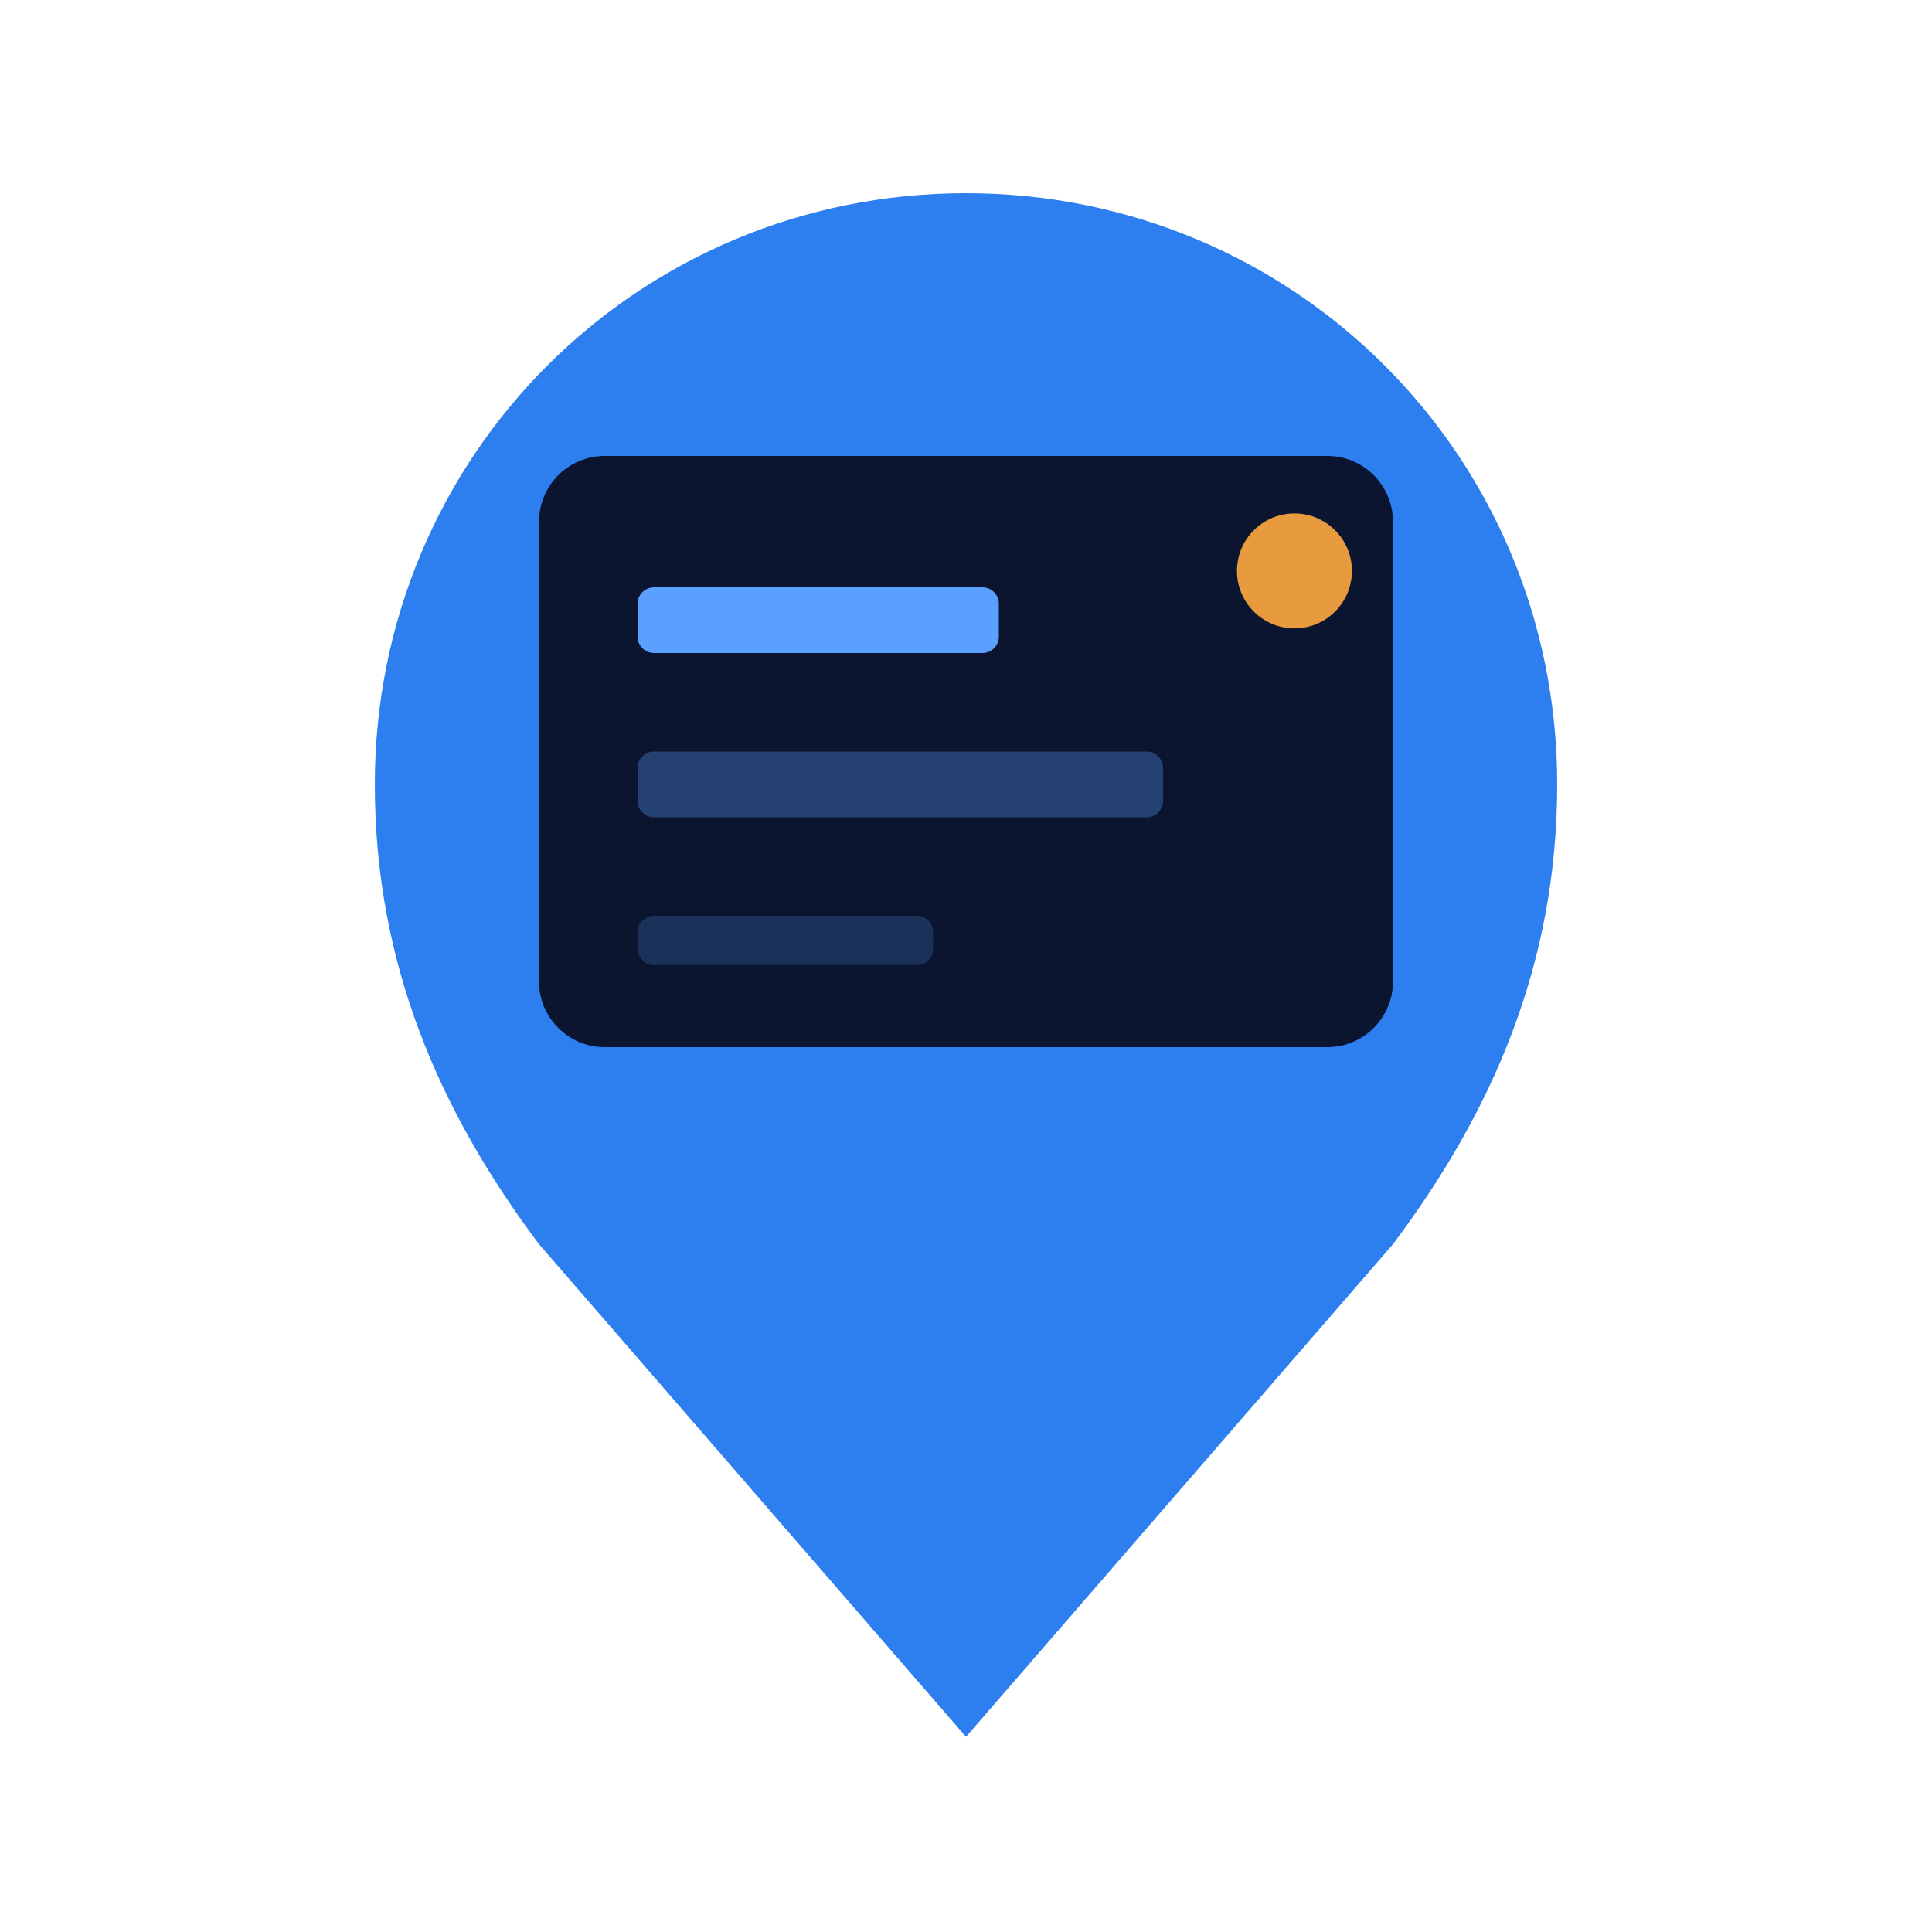
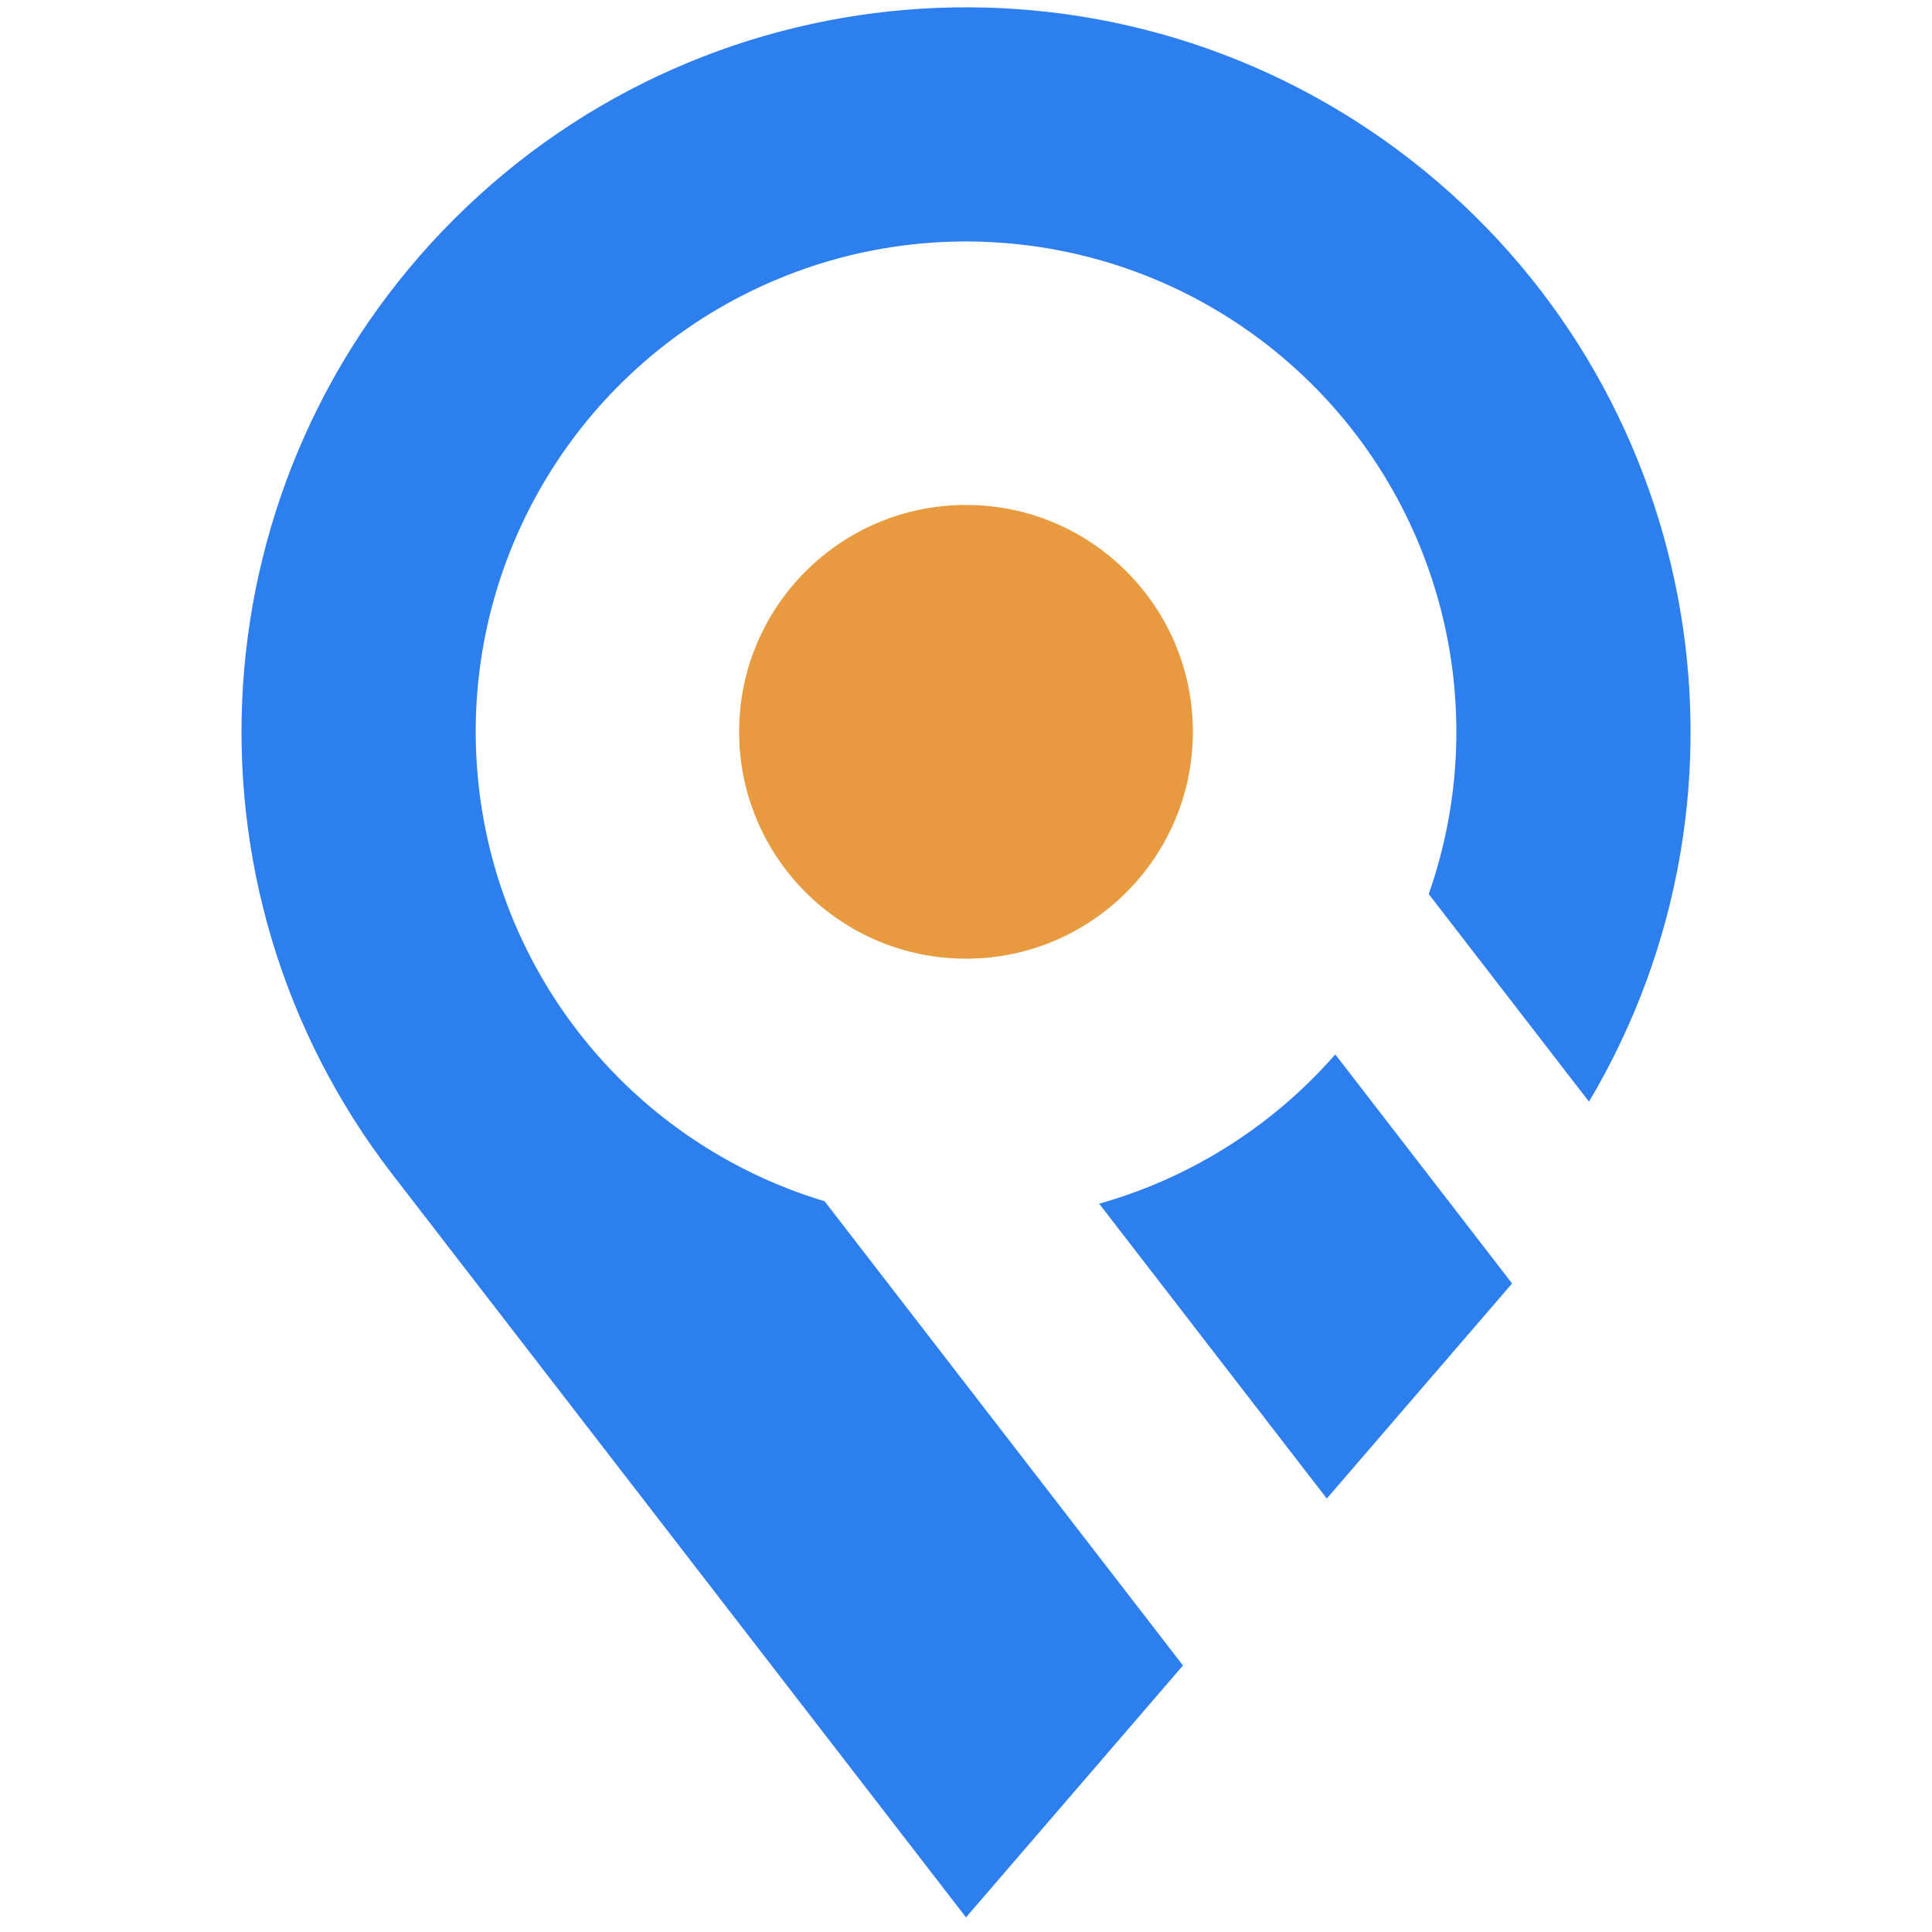
- <svg xmlns="http://www.w3.org/2000/svg" viewBox="0 0 100 100" role="img" aria-label="Locappoint">
-   <g transform="translate(14.3 4.9) scale(0.85)">
-     <path d="M 42 6              C 22 6, 6 22, 6 42              C 6 53, 10 62, 16 70              L 42 100              L 68 70              C 74 62, 78 53, 78 42              C 78 22, 62 6, 42 6 Z" fill="#2D7FF0" />
-     <rect x="16" y="22" width="52" height="36" rx="4" fill="#0B1530" />
-     <rect x="22" y="30" width="22" height="4" rx="1" fill="#5BA0FF" />
-     <rect x="22" y="40" width="32" height="4" rx="1" fill="#5BA0FF" opacity="0.32" />
-     <rect x="22" y="50" width="18" height="3" rx="1" fill="#5BA0FF" opacity="0.2" />
-     <circle cx="62" cy="29" r="3.5" fill="#E89A3E" />
+ <svg xmlns="http://www.w3.org/2000/svg" viewBox="-32 0 264 264" role="img" aria-label="LocAppoint">
+   <g transform="translate(0 0) scale(1)">
+     <path d="M 100.00 262.00 L 21.64 160.50 A 99 99 0 1 1 185.13 150.54 L 163.23 122.17 A 67 67 0 1 0 80.68 164.15 L 129.65 227.58 Z" fill="#2D7FF0" />
+     <circle cx="100" cy="100" r="31" fill="#E89A3E" />
+     <path d="M 118.20 164.48 A 67 67 0 0 0 150.46 144.08 L 174.62 175.38 L 149.30 204.77 Z" fill="#2D7FF0" />
  </g>
</svg>
